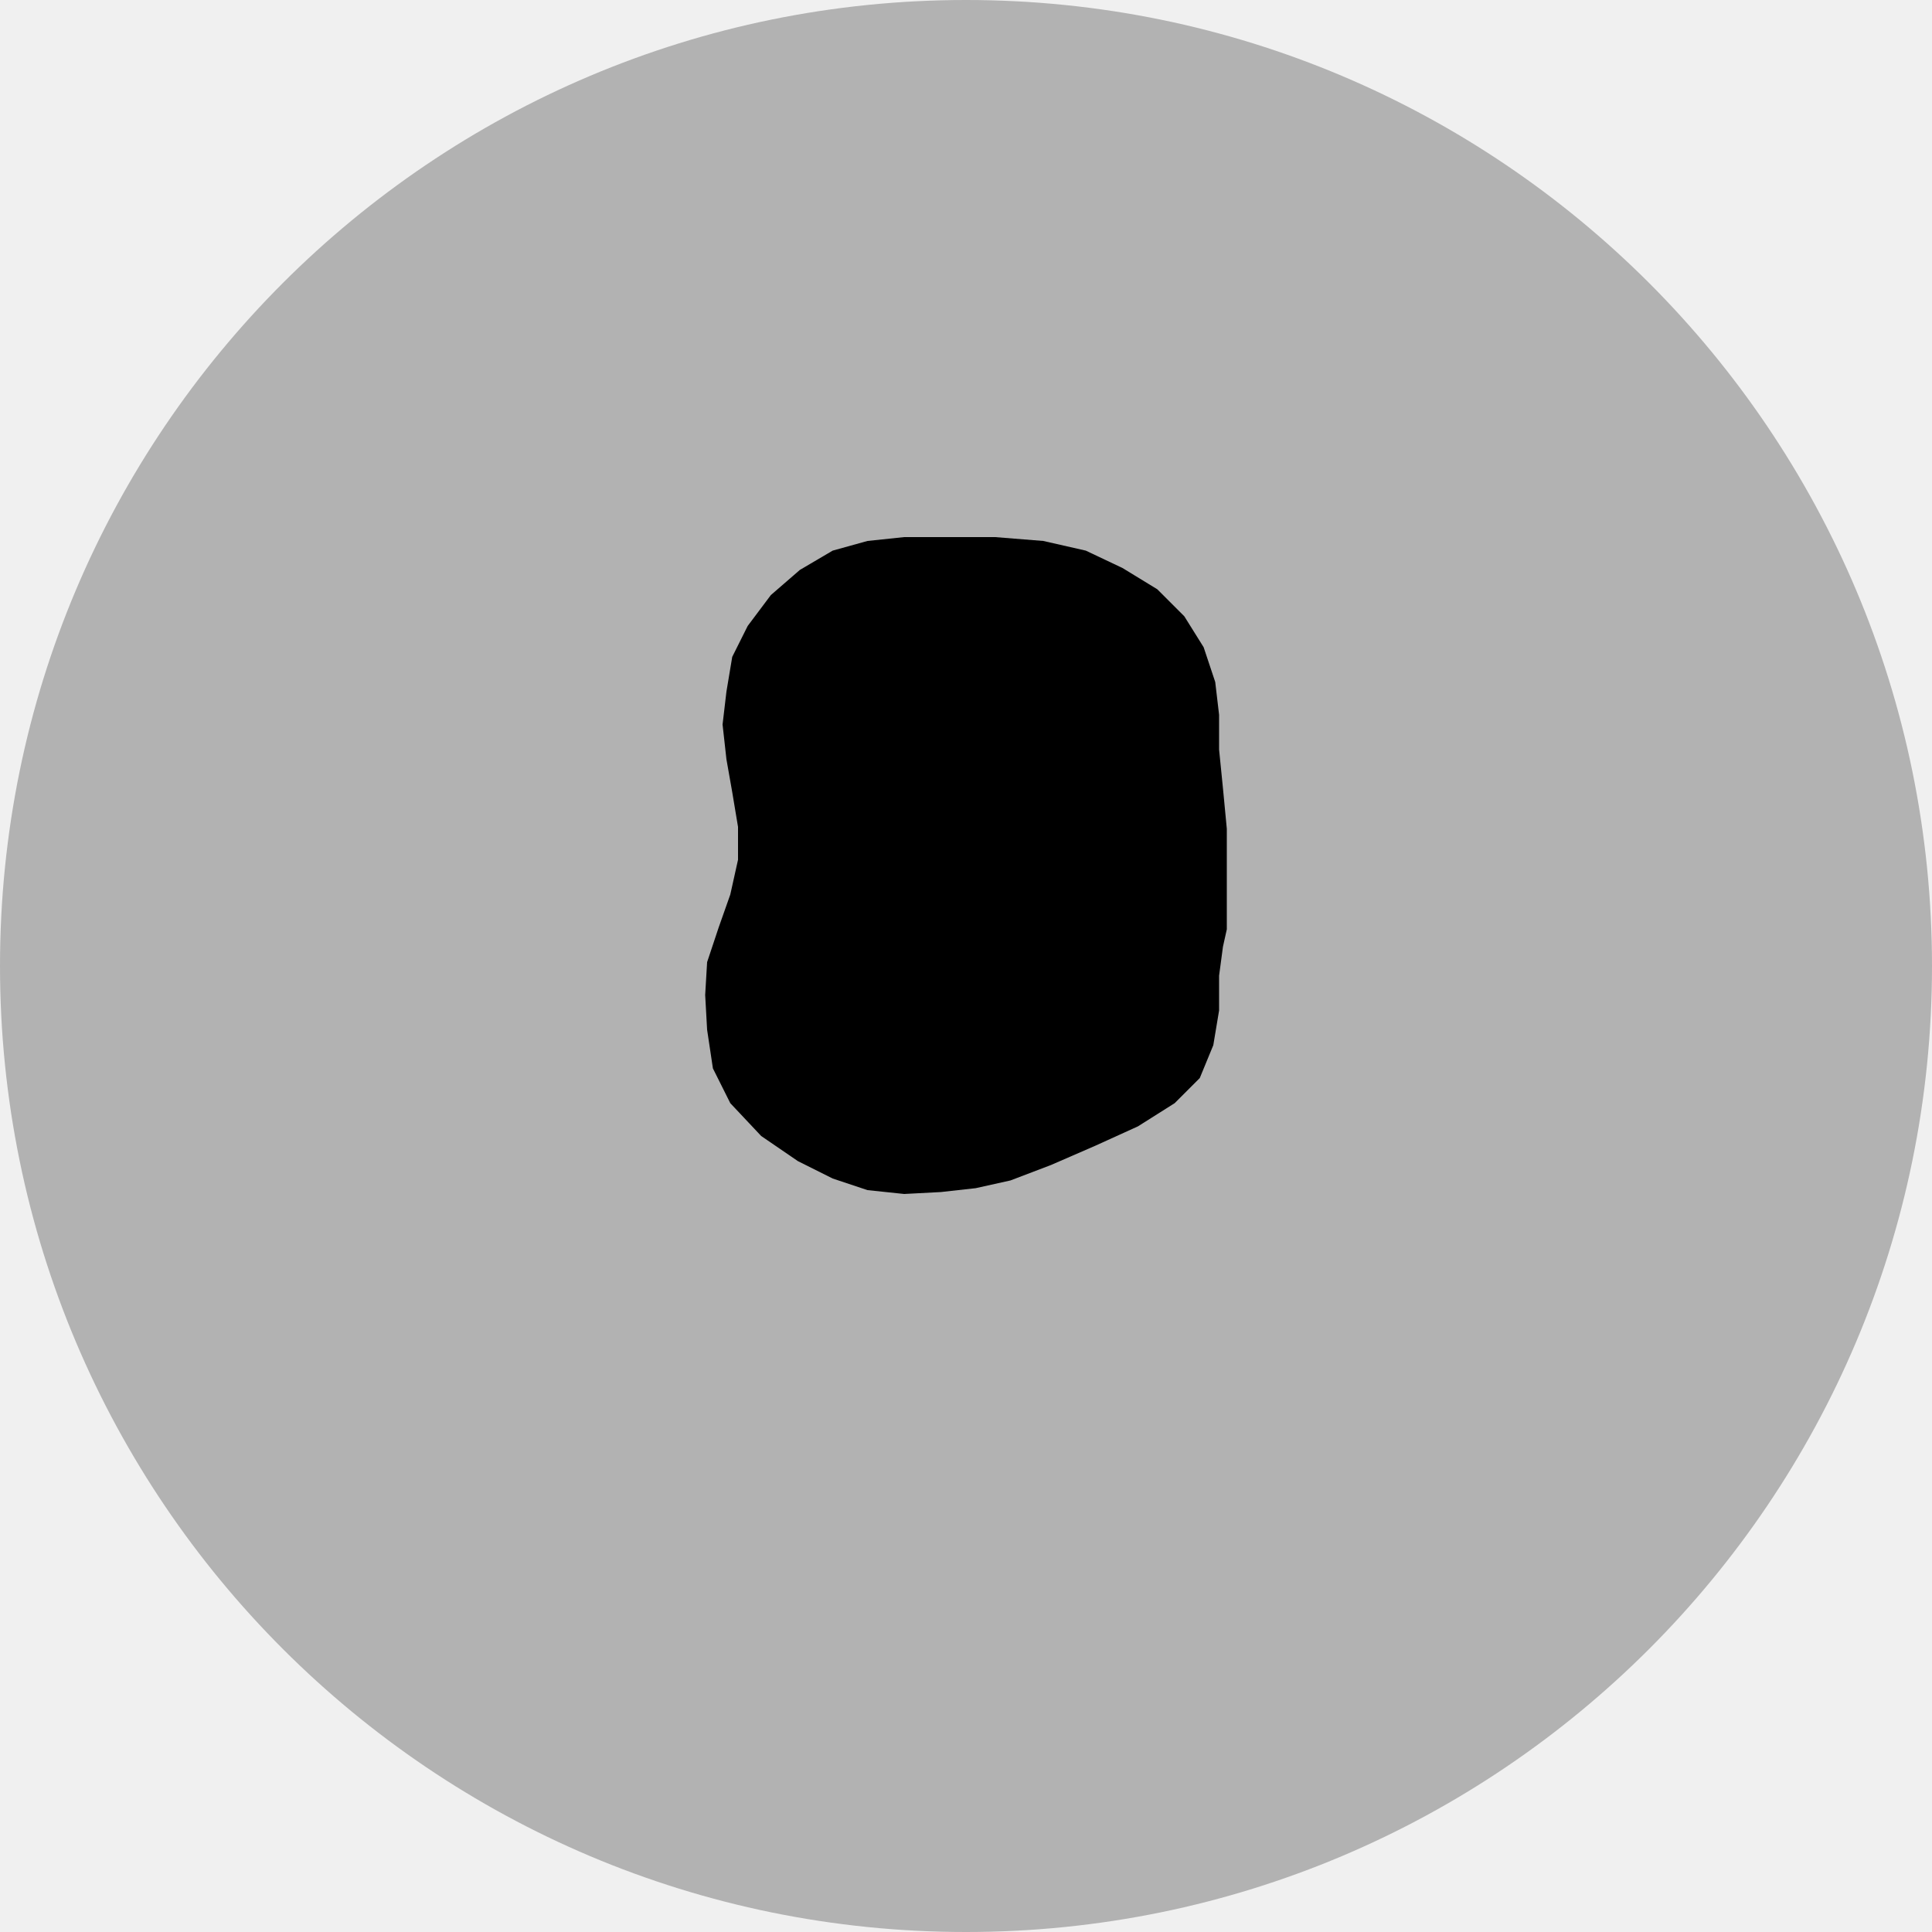
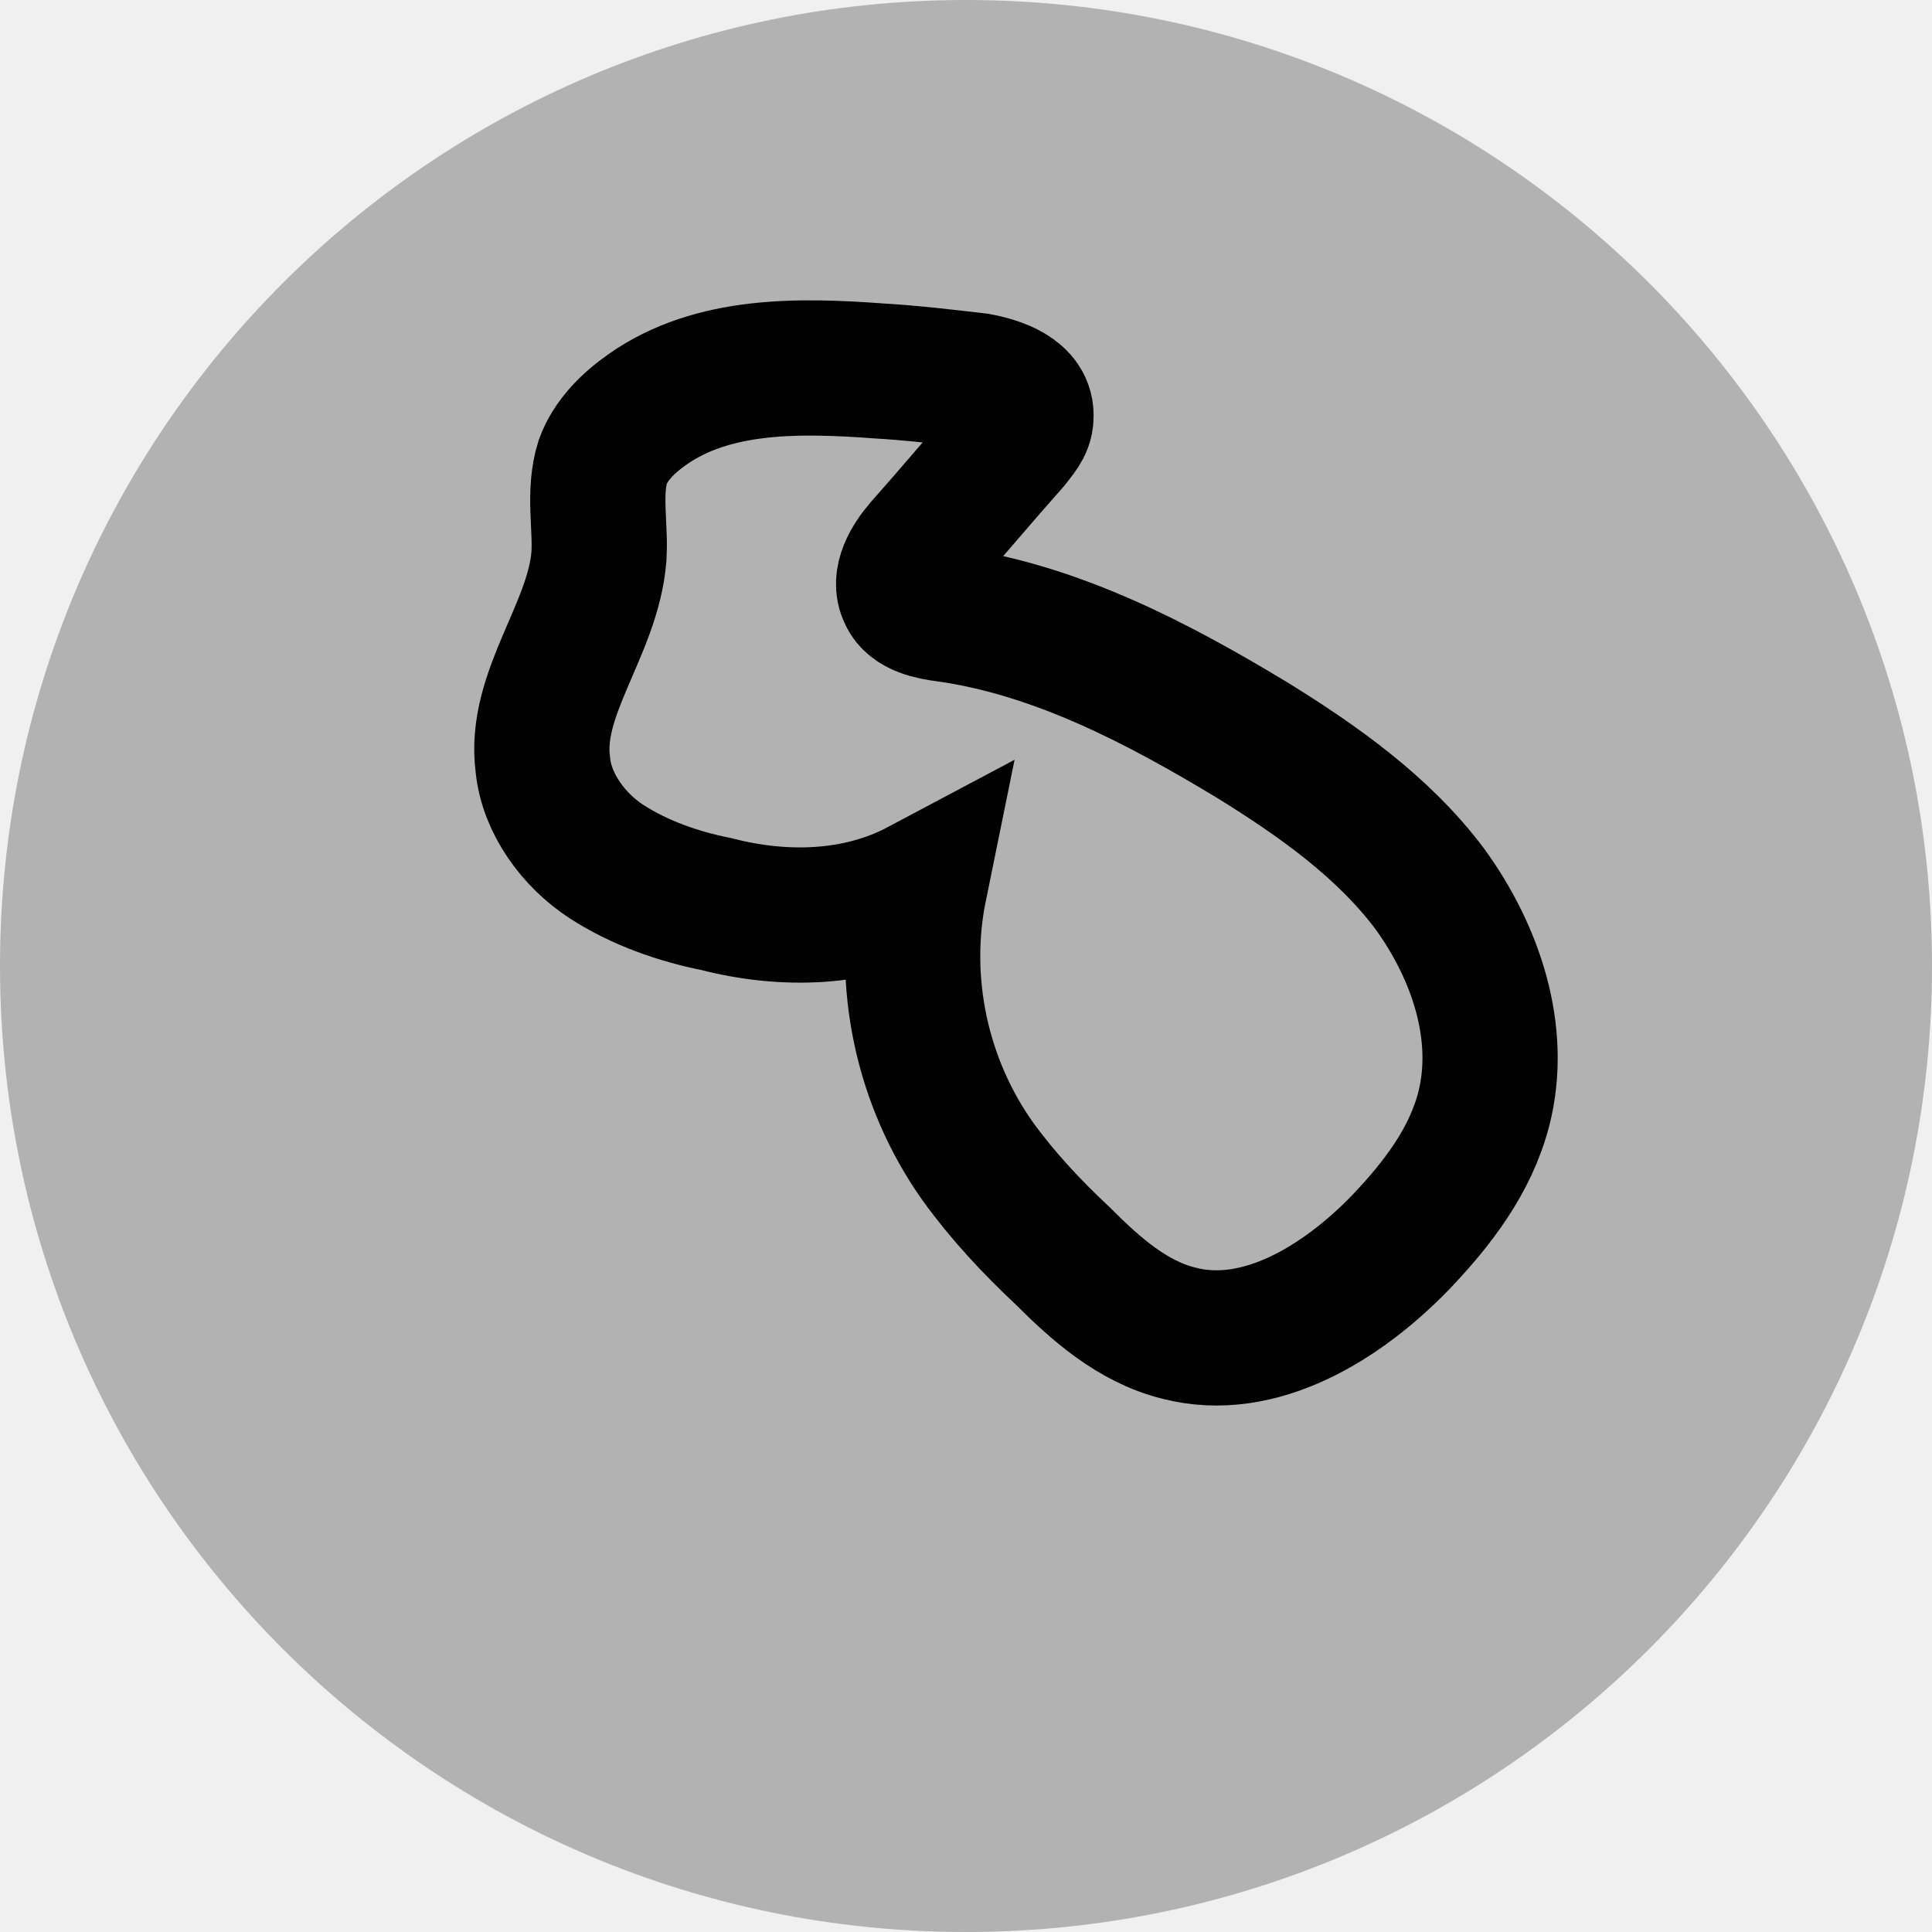
<svg xmlns="http://www.w3.org/2000/svg" version="1.1" id="レイヤー_1" x="0px" y="0px" viewBox="0 0 100 100" enable-background="new 0 0 100 100" xml:space="preserve">
  <circle id="circle3264" fill="#B2B2B2" cx="50" cy="50" r="50" />
  <g id="レイヤー_2">
    <path id="path3267" fill="none" stroke="#231815" stroke-miterlimit="10" d="M60,159.1" />
  </g>
-   <polygon id="polygon3173" points="38.7,32.4 37.9,34 37.6,35.8 37.4,37.5 37.6,39.3 37.9,41 38.2,42.8 38.2,44.5 37.8,46.3 37.2,48   36.6,49.8 36.5,51.5 36.6,53.3 36.9,55.3 37.8,57.1 39.4,58.8 41.3,60.1 43.1,61 44.9,61.6 46.8,61.8 48.7,61.7 50.5,61.5   52.3,61.1 54.4,60.3 56.7,59.3 58.9,58.3 60.8,57.1 62.1,55.8 62.8,54.1 63.1,52.3 63.1,50.5 63.3,49 63.5,48.1 63.5,47.8   63.5,47.8 63.5,47.2 63.5,45.3 63.5,42.9 63.3,40.8 63.1,38.8 63.1,37 62.9,35.3 62.3,33.5 61.3,31.9 59.9,30.5 58.1,29.4   56.2,28.5 54,28 51.5,27.8 48.9,27.8 46.8,27.8 44.9,28 43.1,28.5 41.4,29.5 39.9,30.8 " />
  <polygon id="polygon3215" fill="#FFFFFF" points="62.6,50.2 61.6,50.2 63.1,50.2 63.1,50.2 " />
+   <path fill="none" stroke="#000000" stroke-width="7" stroke-miterlimit="2.613" d="M47.6,45.9c-1,4.9,0.1,10.1,3,14.2  c1.3,1.8,2.8,3.4,4.4,4.9c1.7,1.7,3.6,3.4,6,4c4.2,1.1,8.5-1.6,11.5-4.7c1.9-2,3.6-4.2,4.3-6.9c1-3.9-0.4-8.1-2.8-11.4  c-2.4-3.2-5.8-5.6-9.2-7.7C60,35.4,54.7,32.6,49,31.8c-0.8-0.1-1.8-0.3-2.1-1c-0.4-0.8,0.2-1.8,0.8-2.5c1.6-1.8,3.1-3.6,4.7-5.4  c0.3-0.4,0.7-0.8,0.7-1.3c0.1-1.2-1.4-1.7-2.5-1.9c-1.7-0.2-3.4-0.4-5.1-0.5c-4.1-0.3-8.6-0.4-12,2c-1,0.7-1.9,1.6-2.3,2.7  c-0.5,1.6-0.1,3.3-0.2,4.9c-0.3,3.8-3.4,7.1-2.9,10.8c0.2,2,1.6,3.9,3.3,5s3.7,1.8,5.7,2.2C40.6,47.7,44.4,47.6,47.6,45.9z" />
</svg>
